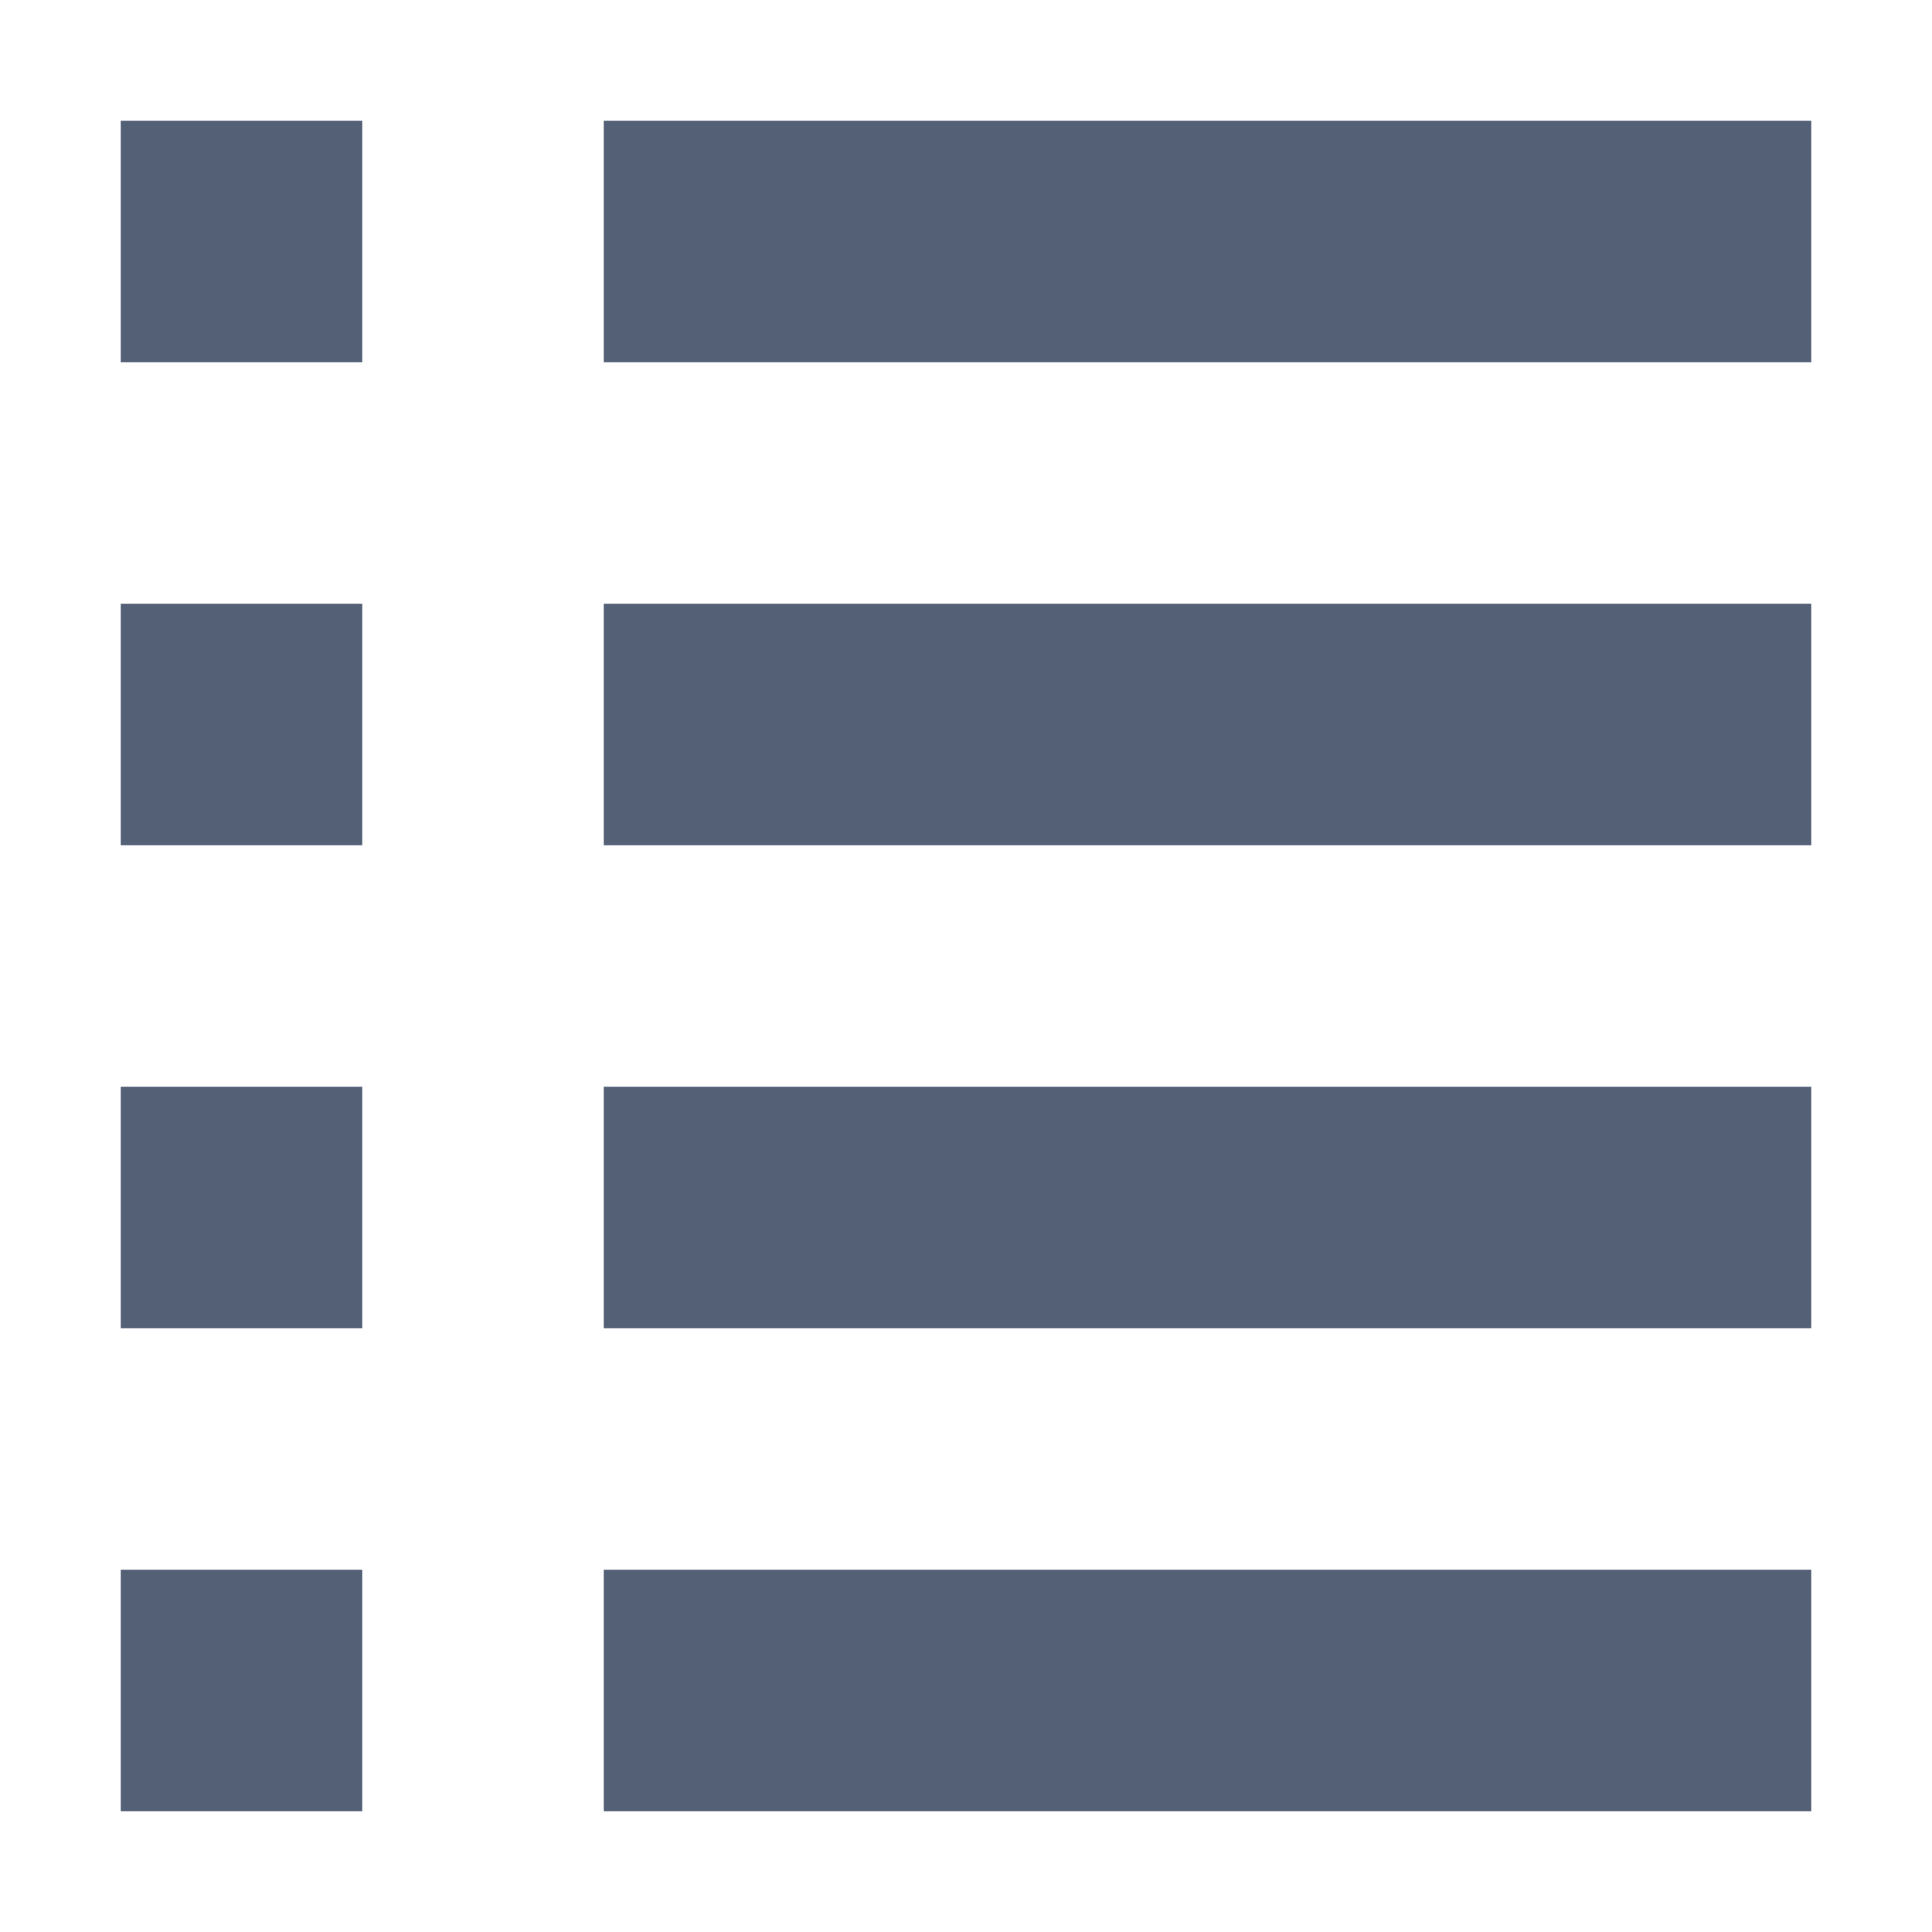
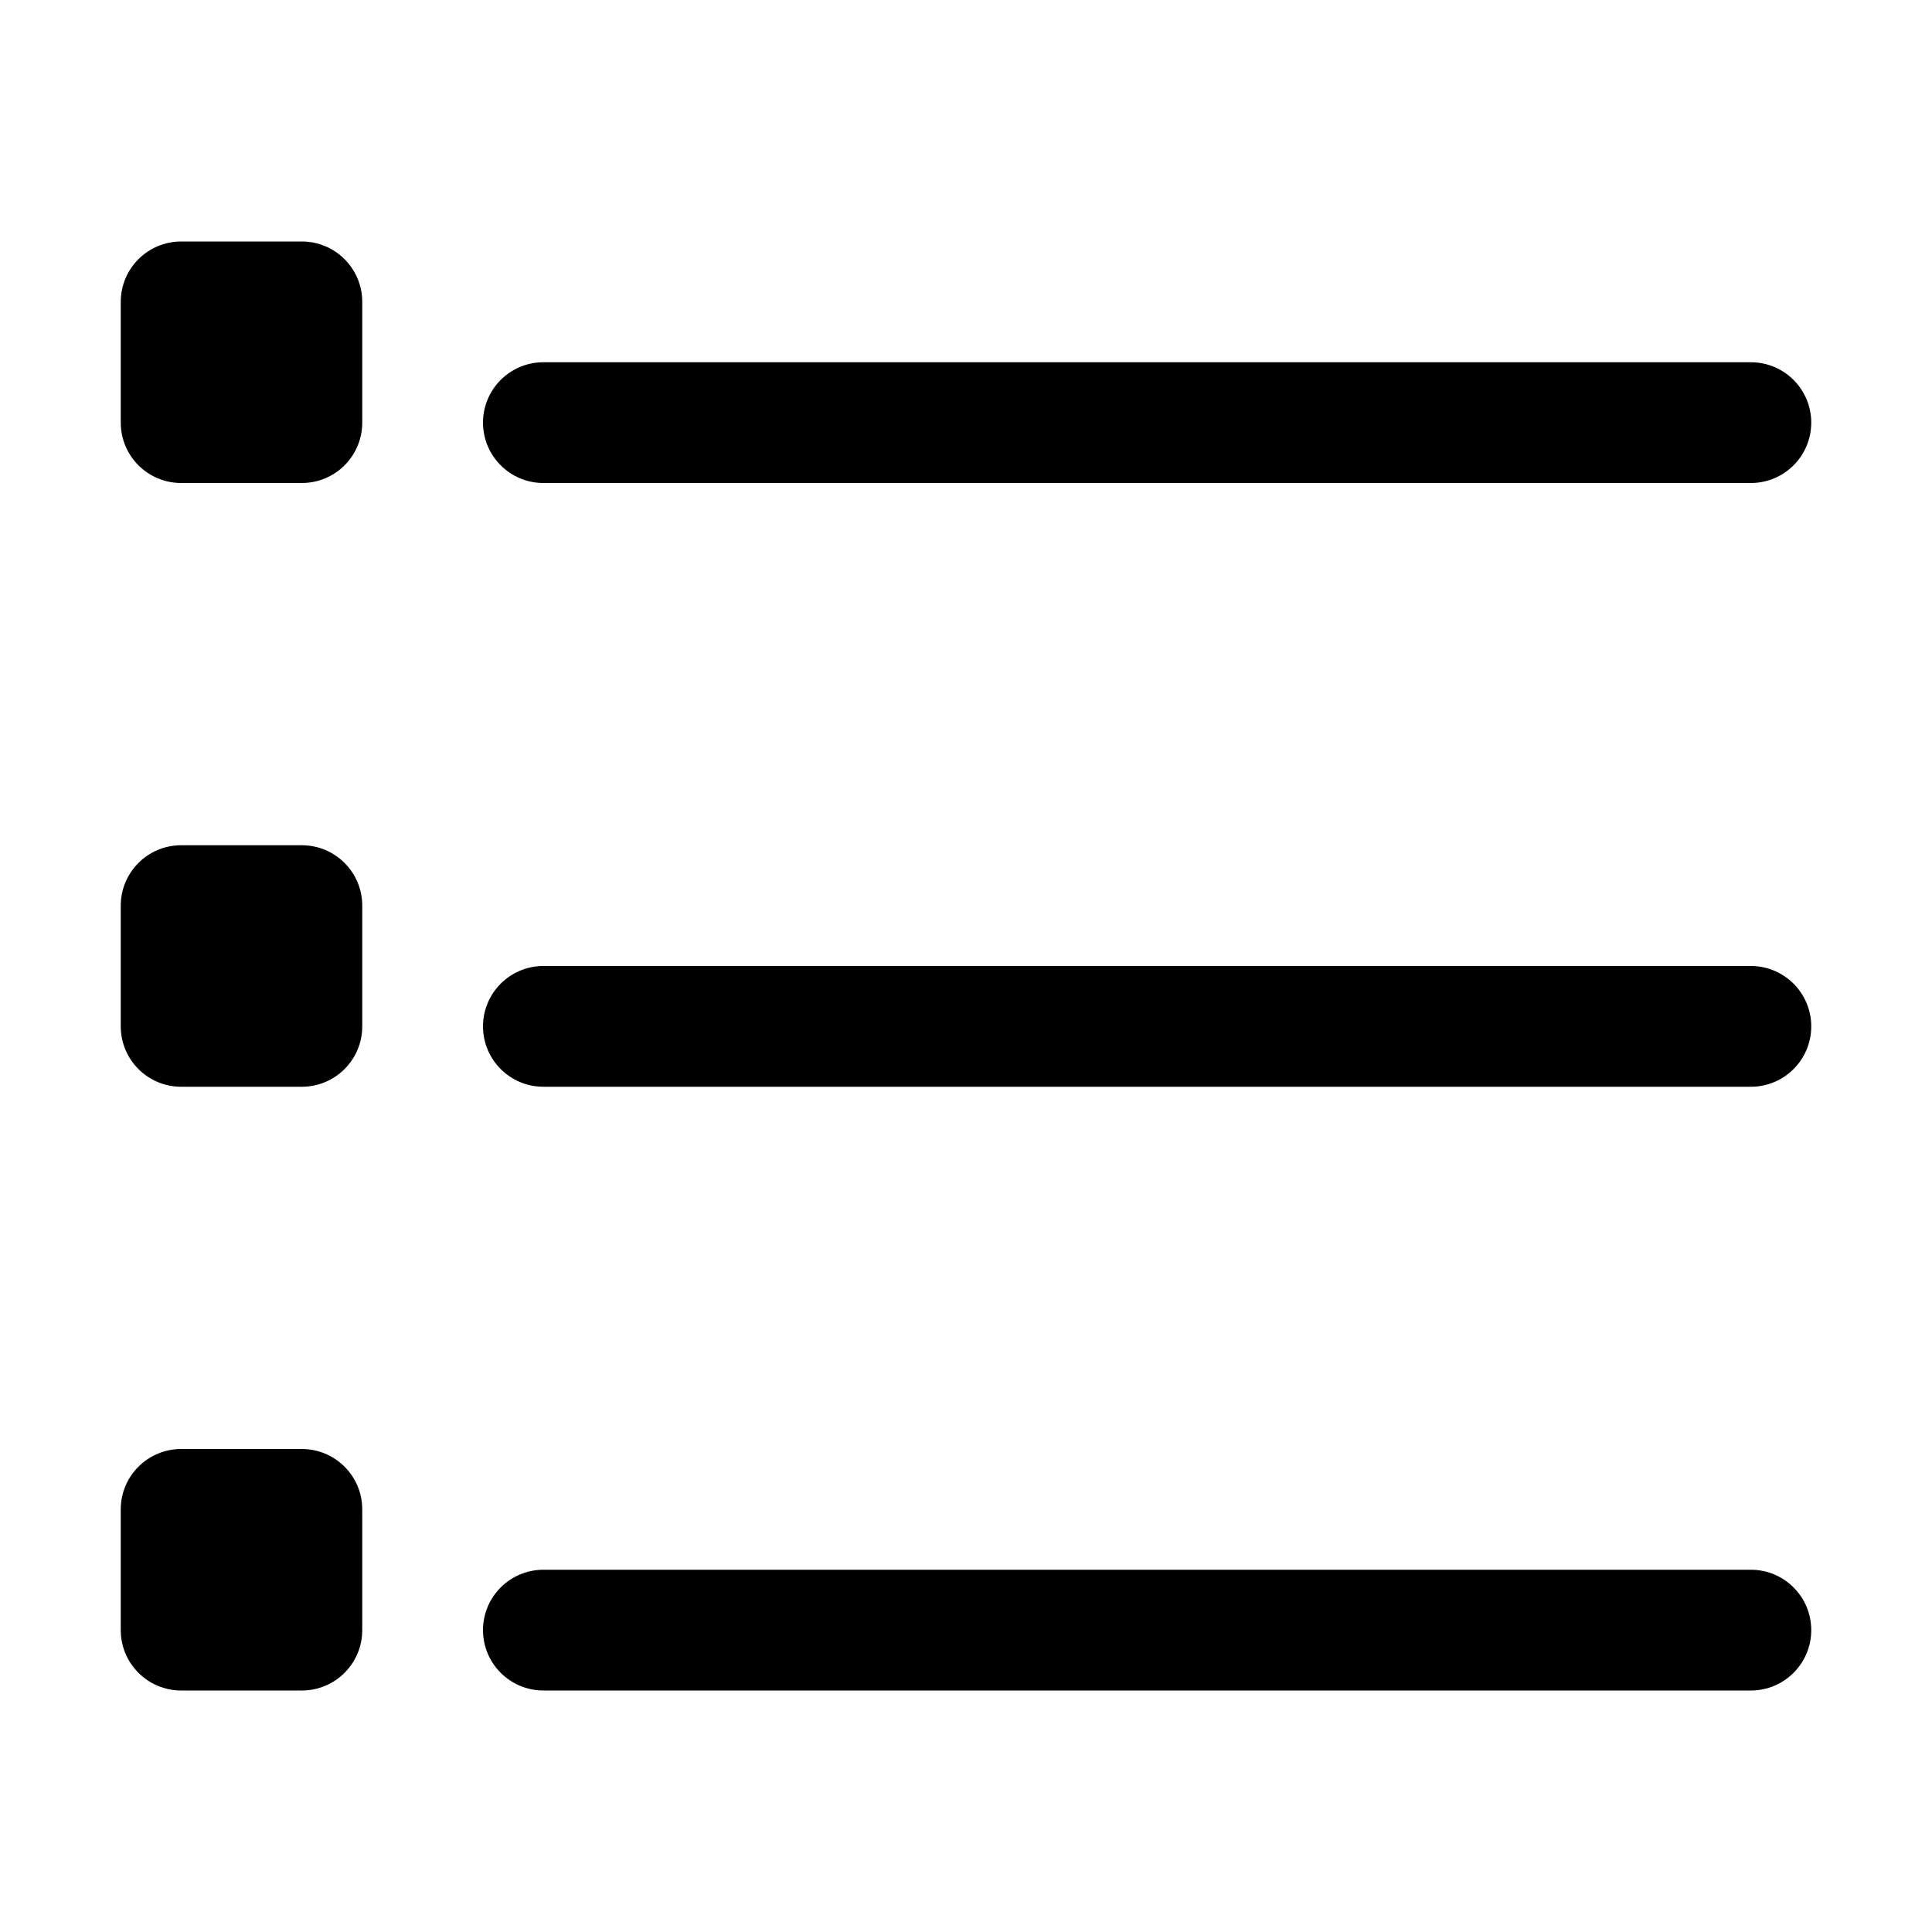
- <svg xmlns="http://www.w3.org/2000/svg" width="16" height="16" viewBox="0 0 16 16">
-   <defs>
-     <style id="current-color-scheme" type="text/css">
-    .ColorScheme-Text { color:#536076; } .ColorScheme-Highlight { color:#ffffff; }
-   </style>
-   </defs>
-   <path style="fill:currentColor" class="ColorScheme-Text" d="M3,13 L3,15 L1,15 L1,13 L3,13 Z M15,13 L15,15 L5,15 L5,13 L15,13 Z M3,9 L3,11 L1,11 L1,9 L3,9 Z M15,9 L15,11 L5,11 L5,9 L15,9 Z M3,5 L3,7 L1,7 L1,5 L3,5 Z M15,5 L15,7 L5,7 L5,5 L15,5 Z M15,1 L15,3 L5,3 L5,1 L15,1 Z M3,3 L1,3 L1,1 L3,1 L3,3 Z" />
+ <svg xmlns="http://www.w3.org/2000/svg" width="16px" height="16px" viewBox="0 0 16 16" version="1.1">
+   <g id="View/list" stroke="none" stroke-width="1" fill="none" fill-rule="evenodd">
+     <path d="M15,3.5 C15,3.224 14.776,3 14.5,3 L4.5,3 C4.224,3 4,3.224 4,3.5 C4,3.776 4.224,4 4.5,4 L14.5,4 C14.776,4 15,3.776 15,3.5 Z M15,8.5 C15,8.224 14.776,8 14.5,8 L4.5,8 C4.224,8 4,8.224 4,8.5 C4,8.776 4.224,9 4.5,9 L14.5,9 C14.776,9 15,8.776 15,8.5 Z M15,13.5 C15,13.224 14.776,13 14.5,13 L4.5,13 C4.224,13 4,13.224 4,13.5 C4,13.776 4.224,14 4.5,14 L14.5,14 C14.776,14 15,13.776 15,13.5 Z M1.5,7 L2.5,7 C2.776,7 3,7.224 3,7.5 L3,8.5 C3,8.776 2.776,9 2.5,9 L1.5,9 C1.224,9 1,8.776 1,8.5 L1,7.5 C1,7.224 1.224,7 1.5,7 Z M1.5,2 L2.5,2 C2.776,2 3,2.224 3,2.5 L3,3.5 C3,3.776 2.776,4 2.5,4 L1.5,4 C1.224,4 1,3.776 1,3.5 L1,2.5 C1,2.224 1.224,2 1.5,2 Z M1.5,12 L2.5,12 C2.776,12 3,12.224 3,12.5 L3,13.5 C3,13.776 2.776,14 2.5,14 L1.5,14 C1.224,14 1,13.776 1,13.5 L1,12.5 C1,12.224 1.224,12 1.5,12 Z" id="列表视图-2" fill="#000000" />
+   </g>
</svg>
